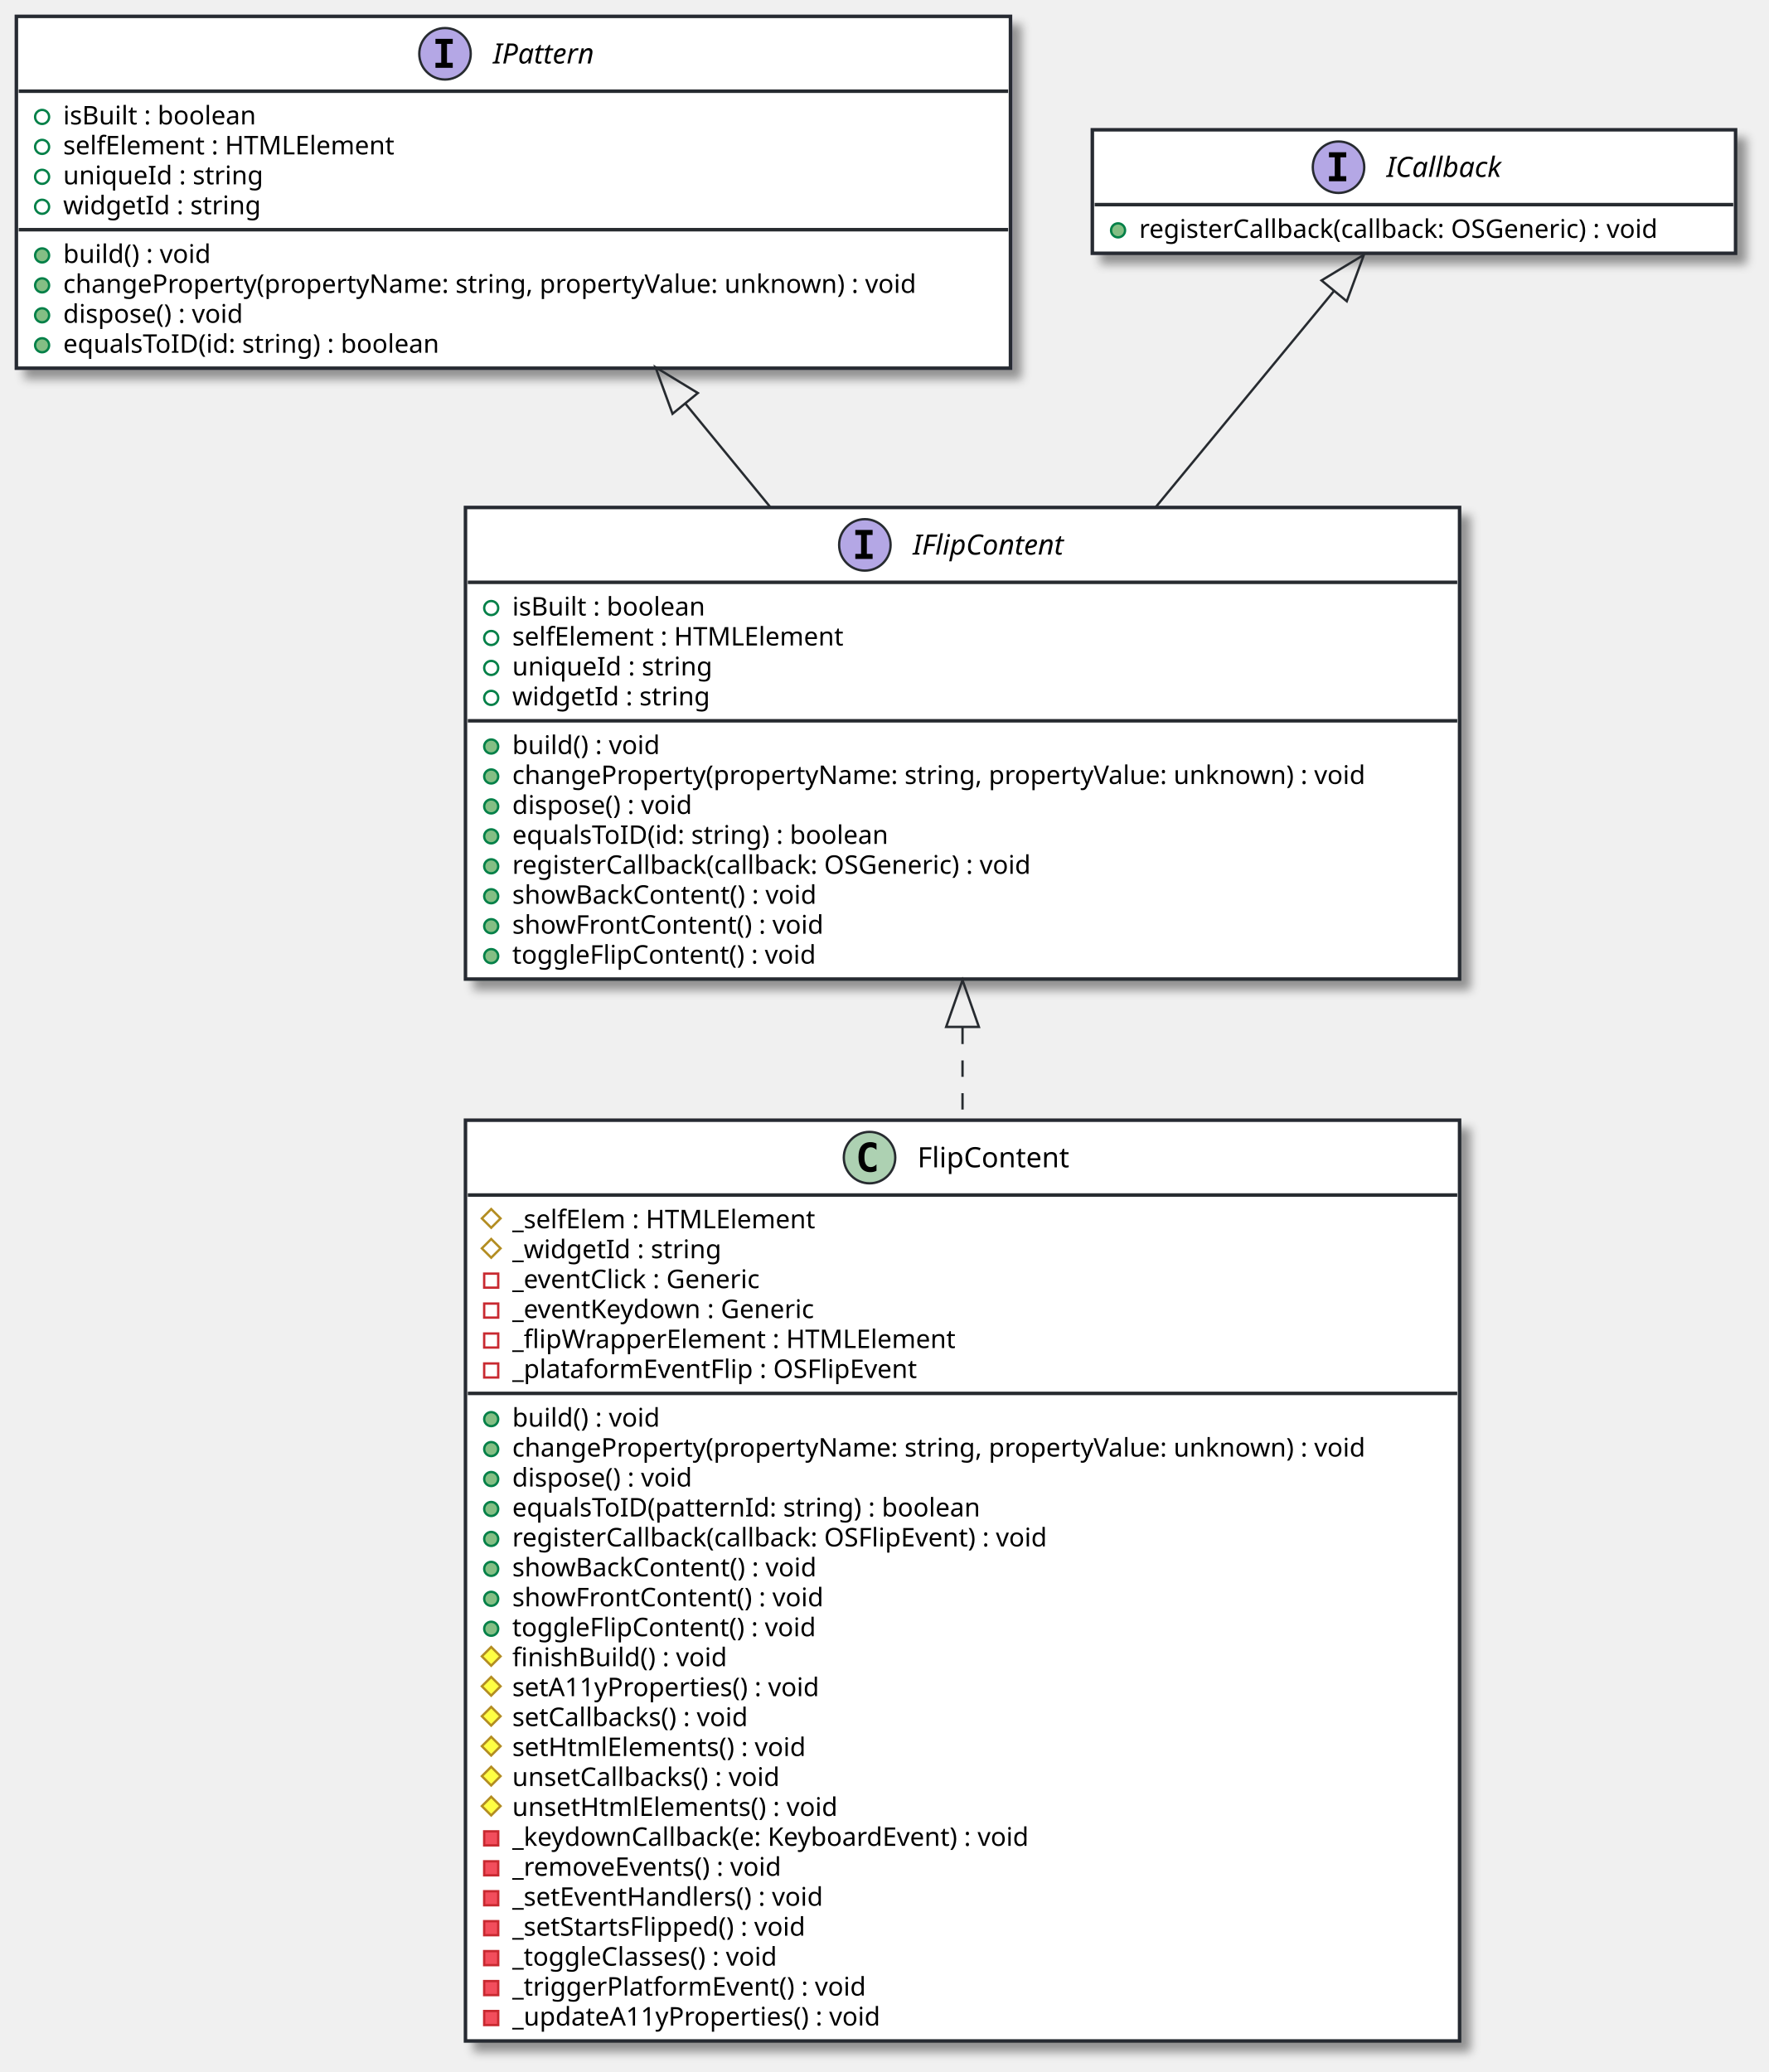
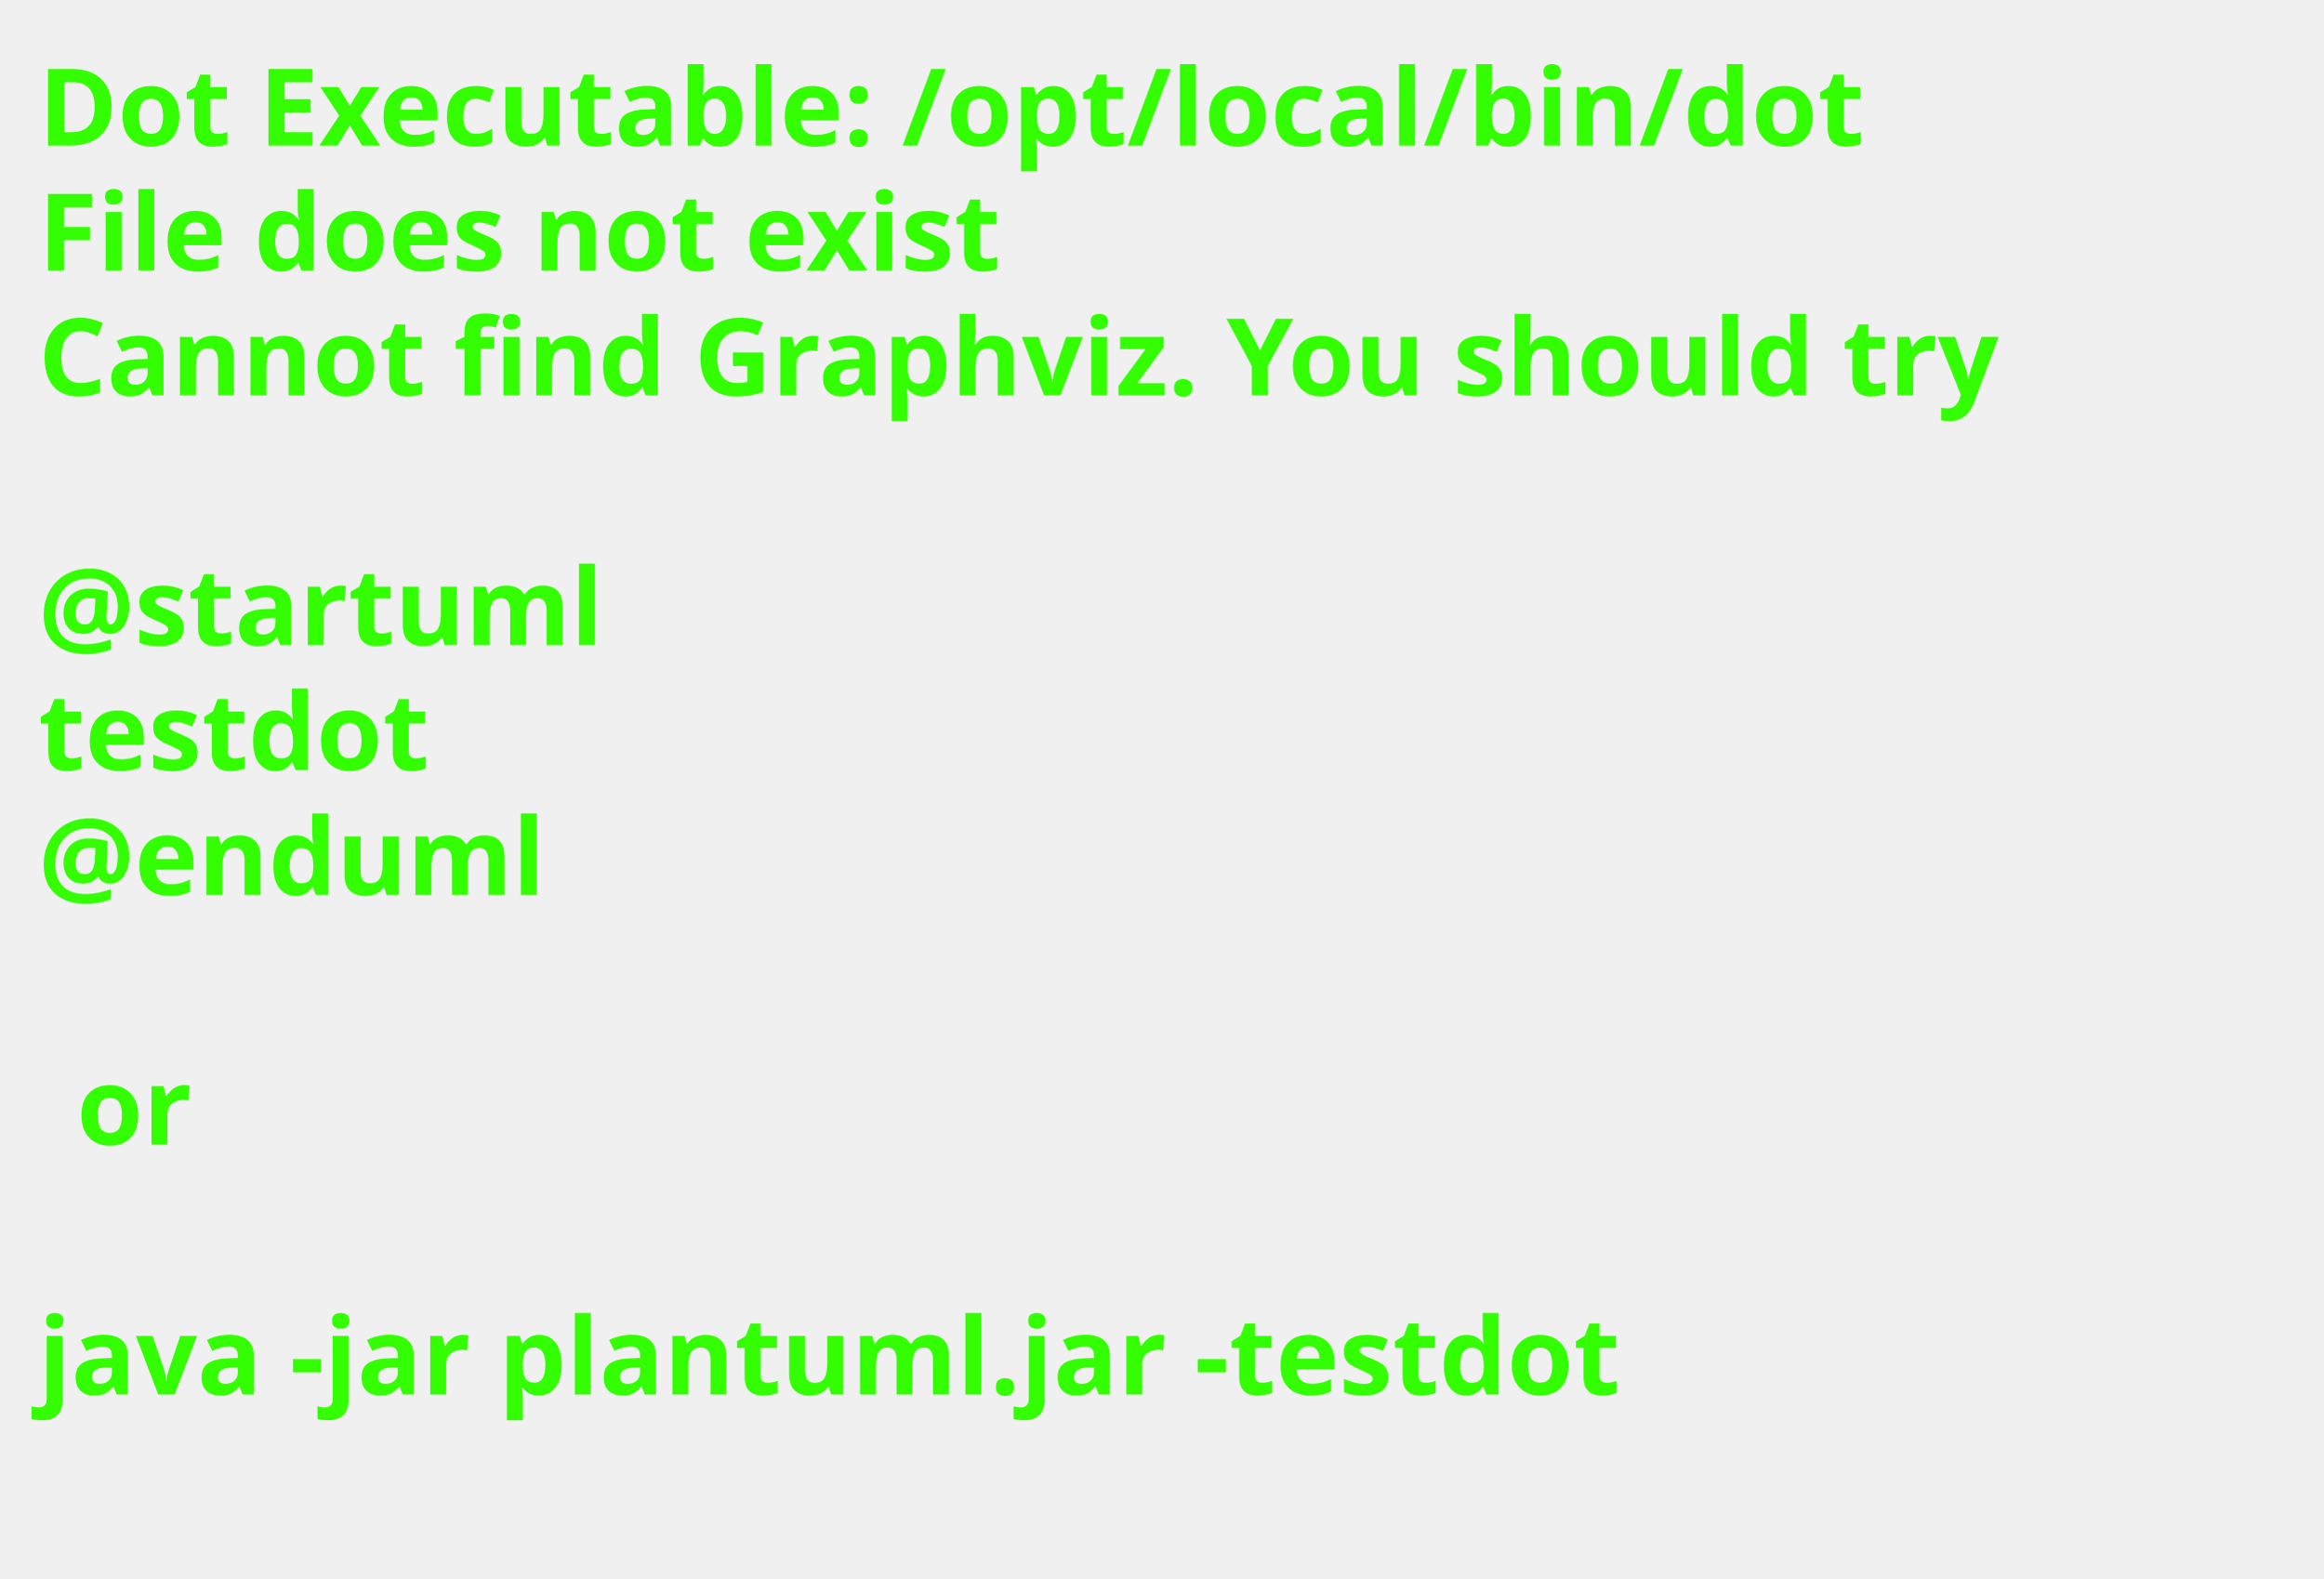
- <svg xmlns="http://www.w3.org/2000/svg" contentScriptType="application/ecmascript" contentStyleType="text/css" height="886px" preserveAspectRatio="none" style="width:756px;height:886px;background:#CED4DA;" version="1.1" viewBox="0 0 756 886" width="756px" zoomAndPan="magnify">
-   <defs>
-     <filter height="300%" id="f15jftukipfwpy" width="300%" x="-1" y="-1">
-       <feGaussianBlur result="blurOut" stdDeviation="2.0" />
-       <feColorMatrix in="blurOut" result="blurOut2" type="matrix" values="0 0 0 0 0 0 0 0 0 0 0 0 0 0 0 0 0 0 .4 0" />
-       <feOffset dx="4.0" dy="4.0" in="blurOut2" result="blurOut3" />
-       <feBlend in="SourceGraphic" in2="blurOut3" mode="normal" />
-     </filter>
-   </defs>
+ <svg xmlns="http://www.w3.org/2000/svg" contentScriptType="application/ecmascript" contentStyleType="text/css" height="206px" preserveAspectRatio="none" style="width:303px;height:206px;background:#CED4DA;" version="1.1" viewBox="0 0 303 206" width="303px" zoomAndPan="magnify">
+   <defs />
  <g>
-     <rect codeLine="7" fill="#FFFFFF" filter="url(#f15jftukipfwpy)" height="201.656" id="IFlipContent" style="stroke:#272B30;stroke-width:1.5;" width="425" x="199" y="217" />
-     <ellipse cx="369.75" cy="233" fill="#B4A7E5" rx="11" ry="11" style="stroke:#272B30;stroke-width:1.0;" />
-     <path d="M365.672,228.766 L365.672,226.609 L373.062,226.609 L373.062,228.766 L370.594,228.766 L370.594,236.844 L373.062,236.844 L373.062,239 L365.672,239 L365.672,236.844 L368.141,236.844 L368.141,228.766 L365.672,228.766 Z " fill="#000000" />
-     <text fill="#000000" font-family="sans-serif" font-size="12" font-style="italic" lengthAdjust="spacing" textLength="75" x="390.25" y="237.154">IFlipContent</text>
-     <line style="stroke:#272B30;stroke-width:1.5;" x1="200" x2="623" y1="249" y2="249" />
-     <ellipse cx="210" cy="260" rx="3" ry="3" style="stroke:#038048;stroke-width:1.0;fill:none;" />
-     <text fill="#000000" font-family="sans-serif" font-size="11" lengthAdjust="spacing" textLength="92" x="219" y="263.21">isBuilt : boolean</text>
-     <ellipse cx="210" cy="272.805" rx="3" ry="3" style="stroke:#038048;stroke-width:1.0;fill:none;" />
-     <text fill="#000000" font-family="sans-serif" font-size="11" lengthAdjust="spacing" textLength="155" x="219" y="276.015">selfElement : HTMLElement</text>
-     <ellipse cx="210" cy="285.609" rx="3" ry="3" style="stroke:#038048;stroke-width:1.0;fill:none;" />
-     <text fill="#000000" font-family="sans-serif" font-size="11" lengthAdjust="spacing" textLength="93" x="219" y="288.82">uniqueId : string</text>
-     <ellipse cx="210" cy="298.414" rx="3" ry="3" style="stroke:#038048;stroke-width:1.0;fill:none;" />
-     <text fill="#000000" font-family="sans-serif" font-size="11" lengthAdjust="spacing" textLength="92" x="219" y="301.625">widgetId : string</text>
-     <line style="stroke:#272B30;stroke-width:1.5;" x1="200" x2="623" y1="308.219" y2="308.219" />
-     <ellipse cx="210" cy="319.219" fill="#84BE84" rx="3" ry="3" style="stroke:#038048;stroke-width:1.0;" />
-     <text fill="#000000" font-family="sans-serif" font-size="11" lengthAdjust="spacing" textLength="70" x="219" y="322.429">build() : void</text>
-     <ellipse cx="210" cy="332.023" fill="#84BE84" rx="3" ry="3" style="stroke:#038048;stroke-width:1.0;" />
-     <text fill="#000000" font-family="sans-serif" font-size="11" lengthAdjust="spacing" textLength="399" x="219" y="335.234">changeProperty(propertyName: string, propertyValue: unknown) : void</text>
-     <ellipse cx="210" cy="344.828" fill="#84BE84" rx="3" ry="3" style="stroke:#038048;stroke-width:1.0;" />
-     <text fill="#000000" font-family="sans-serif" font-size="11" lengthAdjust="spacing" textLength="88" x="219" y="348.039">dispose() : void</text>
-     <ellipse cx="210" cy="357.633" fill="#84BE84" rx="3" ry="3" style="stroke:#038048;stroke-width:1.0;" />
-     <text fill="#000000" font-family="sans-serif" font-size="11" lengthAdjust="spacing" textLength="179" x="219" y="360.843">equalsToID(id: string) : boolean</text>
-     <ellipse cx="210" cy="370.438" fill="#84BE84" rx="3" ry="3" style="stroke:#038048;stroke-width:1.0;" />
-     <text fill="#000000" font-family="sans-serif" font-size="11" lengthAdjust="spacing" textLength="249" x="219" y="373.648">registerCallback(callback: OSGeneric) : void</text>
-     <ellipse cx="210" cy="383.242" fill="#84BE84" rx="3" ry="3" style="stroke:#038048;stroke-width:1.0;" />
-     <text fill="#000000" font-family="sans-serif" font-size="11" lengthAdjust="spacing" textLength="144" x="219" y="386.453">showBackContent() : void</text>
-     <ellipse cx="210" cy="396.047" fill="#84BE84" rx="3" ry="3" style="stroke:#038048;stroke-width:1.0;" />
-     <text fill="#000000" font-family="sans-serif" font-size="11" lengthAdjust="spacing" textLength="146" x="219" y="399.257">showFrontContent() : void</text>
-     <ellipse cx="210" cy="408.852" fill="#84BE84" rx="3" ry="3" style="stroke:#038048;stroke-width:1.0;" />
-     <text fill="#000000" font-family="sans-serif" font-size="11" lengthAdjust="spacing" textLength="141" x="219" y="412.062">toggleFlipContent() : void</text>
-     <rect codeLine="21" fill="#FFFFFF" filter="url(#f15jftukipfwpy)" height="150.438" id="IPattern" style="stroke:#272B30;stroke-width:1.5;" width="425" x="7" y="7" />
-     <ellipse cx="190.25" cy="23" fill="#B4A7E5" rx="11" ry="11" style="stroke:#272B30;stroke-width:1.0;" />
-     <path d="M186.172,18.766 L186.172,16.609 L193.562,16.609 L193.562,18.766 L191.094,18.766 L191.094,26.844 L193.562,26.844 L193.562,29 L186.172,29 L186.172,26.844 L188.641,26.844 L188.641,18.766 L186.172,18.766 Z " fill="#000000" />
-     <text fill="#000000" font-family="sans-serif" font-size="12" font-style="italic" lengthAdjust="spacing" textLength="50" x="210.75" y="27.154">IPattern</text>
-     <line style="stroke:#272B30;stroke-width:1.5;" x1="8" x2="431" y1="39" y2="39" />
-     <ellipse cx="18" cy="50" rx="3" ry="3" style="stroke:#038048;stroke-width:1.0;fill:none;" />
-     <text fill="#000000" font-family="sans-serif" font-size="11" lengthAdjust="spacing" textLength="92" x="27" y="53.21">isBuilt : boolean</text>
-     <ellipse cx="18" cy="62.805" rx="3" ry="3" style="stroke:#038048;stroke-width:1.0;fill:none;" />
-     <text fill="#000000" font-family="sans-serif" font-size="11" lengthAdjust="spacing" textLength="155" x="27" y="66.015">selfElement : HTMLElement</text>
-     <ellipse cx="18" cy="75.609" rx="3" ry="3" style="stroke:#038048;stroke-width:1.0;fill:none;" />
-     <text fill="#000000" font-family="sans-serif" font-size="11" lengthAdjust="spacing" textLength="93" x="27" y="78.82">uniqueId : string</text>
-     <ellipse cx="18" cy="88.414" rx="3" ry="3" style="stroke:#038048;stroke-width:1.0;fill:none;" />
-     <text fill="#000000" font-family="sans-serif" font-size="11" lengthAdjust="spacing" textLength="92" x="27" y="91.624">widgetId : string</text>
-     <line style="stroke:#272B30;stroke-width:1.5;" x1="8" x2="431" y1="98.219" y2="98.219" />
-     <ellipse cx="18" cy="109.219" fill="#84BE84" rx="3" ry="3" style="stroke:#038048;stroke-width:1.0;" />
-     <text fill="#000000" font-family="sans-serif" font-size="11" lengthAdjust="spacing" textLength="70" x="27" y="112.429">build() : void</text>
-     <ellipse cx="18" cy="122.023" fill="#84BE84" rx="3" ry="3" style="stroke:#038048;stroke-width:1.0;" />
-     <text fill="#000000" font-family="sans-serif" font-size="11" lengthAdjust="spacing" textLength="399" x="27" y="125.234">changeProperty(propertyName: string, propertyValue: unknown) : void</text>
-     <ellipse cx="18" cy="134.828" fill="#84BE84" rx="3" ry="3" style="stroke:#038048;stroke-width:1.0;" />
-     <text fill="#000000" font-family="sans-serif" font-size="11" lengthAdjust="spacing" textLength="88" x="27" y="138.039">dispose() : void</text>
-     <ellipse cx="18" cy="147.633" fill="#84BE84" rx="3" ry="3" style="stroke:#038048;stroke-width:1.0;" />
-     <text fill="#000000" font-family="sans-serif" font-size="11" lengthAdjust="spacing" textLength="179" x="27" y="150.843">equalsToID(id: string) : boolean</text>
-     <rect codeLine="32" fill="#FFFFFF" filter="url(#f15jftukipfwpy)" height="52.805" id="ICallback" style="stroke:#272B30;stroke-width:1.5;" width="275" x="467" y="55.5" />
-     <ellipse cx="572.25" cy="71.5" fill="#B4A7E5" rx="11" ry="11" style="stroke:#272B30;stroke-width:1.0;" />
-     <path d="M568.172,67.266 L568.172,65.109 L575.562,65.109 L575.562,67.266 L573.094,67.266 L573.094,75.344 L575.562,75.344 L575.562,77.5 L568.172,77.5 L568.172,75.344 L570.641,75.344 L570.641,67.266 L568.172,67.266 Z " fill="#000000" />
-     <text fill="#000000" font-family="sans-serif" font-size="12" font-style="italic" lengthAdjust="spacing" textLength="56" x="592.75" y="75.654">ICallback</text>
-     <line style="stroke:#272B30;stroke-width:1.5;" x1="468" x2="741" y1="87.5" y2="87.5" />
-     <ellipse cx="478" cy="98.5" fill="#84BE84" rx="3" ry="3" style="stroke:#038048;stroke-width:1.0;" />
-     <text fill="#000000" font-family="sans-serif" font-size="11" lengthAdjust="spacing" textLength="249" x="487" y="101.71">registerCallback(callback: OSGeneric) : void</text>
-     <rect codeLine="36" fill="#FFFFFF" filter="url(#f15jftukipfwpy)" height="393.727" id="FlipContent" style="stroke:#272B30;stroke-width:1.5;" width="425" x="199" y="479" />
-     <ellipse cx="371.75" cy="495" fill="#ADD1B2" rx="11" ry="11" style="stroke:#272B30;stroke-width:1.0;" />
-     <path d="M374.719,500.641 Q374.141,500.938 373.5,501.078 Q372.859,501.234 372.156,501.234 Q369.656,501.234 368.328,499.594 Q367.016,497.938 367.016,494.812 Q367.016,491.688 368.328,490.031 Q369.656,488.375 372.156,488.375 Q372.859,488.375 373.5,488.531 Q374.156,488.688 374.719,488.984 L374.719,491.703 Q374.094,491.125 373.5,490.859 Q372.906,490.578 372.281,490.578 Q370.938,490.578 370.25,491.656 Q369.562,492.719 369.562,494.812 Q369.562,496.906 370.25,497.984 Q370.938,499.047 372.281,499.047 Q372.906,499.047 373.5,498.781 Q374.094,498.5 374.719,497.922 L374.719,500.641 Z " fill="#000000" />
-     <text fill="#000000" font-family="sans-serif" font-size="12" lengthAdjust="spacing" textLength="71" x="392.25" y="499.154">FlipContent</text>
-     <line style="stroke:#272B30;stroke-width:1.5;" x1="200" x2="623" y1="511" y2="511" />
-     <polygon fill="none" points="210,517,214,521,210,525,206,521" style="stroke:#B38D22;stroke-width:1.0;" />
-     <text fill="#000000" font-family="sans-serif" font-size="11" lengthAdjust="spacing" textLength="143" x="219" y="525.21">_selfElem : HTMLElement</text>
-     <polygon fill="none" points="210,529.805,214,533.805,210,537.805,206,533.805" style="stroke:#B38D22;stroke-width:1.0;" />
-     <text fill="#000000" font-family="sans-serif" font-size="11" lengthAdjust="spacing" textLength="98" x="219" y="538.015">_widgetId : string</text>
-     <rect fill="none" height="6" style="stroke:#C82930;stroke-width:1.0;" width="6" x="207" y="544.609" />
-     <text fill="#000000" font-family="sans-serif" font-size="11" lengthAdjust="spacing" textLength="119" x="219" y="550.82">_eventClick : Generic</text>
-     <rect fill="none" height="6" style="stroke:#C82930;stroke-width:1.0;" width="6" x="207" y="557.414" />
-     <text fill="#000000" font-family="sans-serif" font-size="11" lengthAdjust="spacing" textLength="143" x="219" y="563.625">_eventKeydown : Generic</text>
-     <rect fill="none" height="6" style="stroke:#C82930;stroke-width:1.0;" width="6" x="207" y="570.219" />
-     <text fill="#000000" font-family="sans-serif" font-size="11" lengthAdjust="spacing" textLength="204" x="219" y="576.429">_flipWrapperElement : HTMLElement</text>
-     <rect fill="none" height="6" style="stroke:#C82930;stroke-width:1.0;" width="6" x="207" y="583.023" />
-     <text fill="#000000" font-family="sans-serif" font-size="11" lengthAdjust="spacing" textLength="190" x="219" y="589.234">_plataformEventFlip : OSFlipEvent</text>
-     <line style="stroke:#272B30;stroke-width:1.5;" x1="200" x2="623" y1="595.828" y2="595.828" />
-     <ellipse cx="210" cy="606.828" fill="#84BE84" rx="3" ry="3" style="stroke:#038048;stroke-width:1.0;" />
-     <text fill="#000000" font-family="sans-serif" font-size="11" lengthAdjust="spacing" textLength="70" x="219" y="610.039">build() : void</text>
-     <ellipse cx="210" cy="619.633" fill="#84BE84" rx="3" ry="3" style="stroke:#038048;stroke-width:1.0;" />
-     <text fill="#000000" font-family="sans-serif" font-size="11" lengthAdjust="spacing" textLength="399" x="219" y="622.843">changeProperty(propertyName: string, propertyValue: unknown) : void</text>
-     <ellipse cx="210" cy="632.438" fill="#84BE84" rx="3" ry="3" style="stroke:#038048;stroke-width:1.0;" />
-     <text fill="#000000" font-family="sans-serif" font-size="11" lengthAdjust="spacing" textLength="88" x="219" y="635.648">dispose() : void</text>
-     <ellipse cx="210" cy="645.242" fill="#84BE84" rx="3" ry="3" style="stroke:#038048;stroke-width:1.0;" />
-     <text fill="#000000" font-family="sans-serif" font-size="11" lengthAdjust="spacing" textLength="220" x="219" y="648.453">equalsToID(patternId: string) : boolean</text>
-     <ellipse cx="210" cy="658.047" fill="#84BE84" rx="3" ry="3" style="stroke:#038048;stroke-width:1.0;" />
-     <text fill="#000000" font-family="sans-serif" font-size="11" lengthAdjust="spacing" textLength="255" x="219" y="661.257">registerCallback(callback: OSFlipEvent) : void</text>
-     <ellipse cx="210" cy="670.852" fill="#84BE84" rx="3" ry="3" style="stroke:#038048;stroke-width:1.0;" />
-     <text fill="#000000" font-family="sans-serif" font-size="11" lengthAdjust="spacing" textLength="144" x="219" y="674.062">showBackContent() : void</text>
-     <ellipse cx="210" cy="683.656" fill="#84BE84" rx="3" ry="3" style="stroke:#038048;stroke-width:1.0;" />
-     <text fill="#000000" font-family="sans-serif" font-size="11" lengthAdjust="spacing" textLength="146" x="219" y="686.867">showFrontContent() : void</text>
-     <ellipse cx="210" cy="696.461" fill="#84BE84" rx="3" ry="3" style="stroke:#038048;stroke-width:1.0;" />
-     <text fill="#000000" font-family="sans-serif" font-size="11" lengthAdjust="spacing" textLength="141" x="219" y="699.671">toggleFlipContent() : void</text>
-     <polygon fill="#FFFF44" points="210,704.266,214,708.266,210,712.266,206,708.266" style="stroke:#B38D22;stroke-width:1.0;" />
-     <text fill="#000000" font-family="sans-serif" font-size="11" lengthAdjust="spacing" textLength="102" x="219" y="712.476">finishBuild() : void</text>
-     <polygon fill="#FFFF44" points="210,717.07,214,721.07,210,725.07,206,721.07" style="stroke:#B38D22;stroke-width:1.0;" />
-     <text fill="#000000" font-family="sans-serif" font-size="11" lengthAdjust="spacing" textLength="147" x="219" y="725.281">setA11yProperties() : void</text>
-     <polygon fill="#FFFF44" points="210,729.875,214,733.875,210,737.875,206,733.875" style="stroke:#B38D22;stroke-width:1.0;" />
-     <text fill="#000000" font-family="sans-serif" font-size="11" lengthAdjust="spacing" textLength="115" x="219" y="738.085">setCallbacks() : void</text>
-     <polygon fill="#FFFF44" points="210,742.68,214,746.68,210,750.68,206,746.68" style="stroke:#B38D22;stroke-width:1.0;" />
-     <text fill="#000000" font-family="sans-serif" font-size="11" lengthAdjust="spacing" textLength="140" x="219" y="750.89">setHtmlElements() : void</text>
-     <polygon fill="#FFFF44" points="210,755.484,214,759.484,210,763.484,206,759.484" style="stroke:#B38D22;stroke-width:1.0;" />
-     <text fill="#000000" font-family="sans-serif" font-size="11" lengthAdjust="spacing" textLength="129" x="219" y="763.695">unsetCallbacks() : void</text>
-     <polygon fill="#FFFF44" points="210,768.289,214,772.289,210,776.289,206,772.289" style="stroke:#B38D22;stroke-width:1.0;" />
-     <text fill="#000000" font-family="sans-serif" font-size="11" lengthAdjust="spacing" textLength="154" x="219" y="776.5">unsetHtmlElements() : void</text>
-     <rect fill="#F24D5C" height="6" style="stroke:#C82930;stroke-width:1.0;" width="6" x="207" y="783.094" />
-     <text fill="#000000" font-family="sans-serif" font-size="11" lengthAdjust="spacing" textLength="244" x="219" y="789.304">_keydownCallback(e: KeyboardEvent) : void</text>
-     <rect fill="#F24D5C" height="6" style="stroke:#C82930;stroke-width:1.0;" width="6" x="207" y="795.898" />
-     <text fill="#000000" font-family="sans-serif" font-size="11" lengthAdjust="spacing" textLength="130" x="219" y="802.109">_removeEvents() : void</text>
-     <rect fill="#F24D5C" height="6" style="stroke:#C82930;stroke-width:1.0;" width="6" x="207" y="808.703" />
-     <text fill="#000000" font-family="sans-serif" font-size="11" lengthAdjust="spacing" textLength="149" x="219" y="814.914">_setEventHandlers() : void</text>
-     <rect fill="#F24D5C" height="6" style="stroke:#C82930;stroke-width:1.0;" width="6" x="207" y="821.508" />
-     <text fill="#000000" font-family="sans-serif" font-size="11" lengthAdjust="spacing" textLength="142" x="219" y="827.718">_setStartsFlipped() : void</text>
-     <rect fill="#F24D5C" height="6" style="stroke:#C82930;stroke-width:1.0;" width="6" x="207" y="834.312" />
-     <text fill="#000000" font-family="sans-serif" font-size="11" lengthAdjust="spacing" textLength="130" x="219" y="840.523">_toggleClasses() : void</text>
-     <rect fill="#F24D5C" height="6" style="stroke:#C82930;stroke-width:1.0;" width="6" x="207" y="847.117" />
-     <text fill="#000000" font-family="sans-serif" font-size="11" lengthAdjust="spacing" textLength="166" x="219" y="853.328">_triggerPlatformEvent() : void</text>
-     <rect fill="#F24D5C" height="6" style="stroke:#C82930;stroke-width:1.0;" width="6" x="207" y="859.922" />
-     <text fill="#000000" font-family="sans-serif" font-size="11" lengthAdjust="spacing" textLength="174" x="219" y="866.132">_updateA11yProperties() : void</text>
-     <path codeLine="31" d="M292.95,172.52 C304.87,187.04 317.27,202.16 329.38,216.91 " fill="none" id="IPattern-backto-IFlipContent" style="stroke:#272B30;stroke-width:1.0;" />
-     <polygon fill="none" points="287.52,176.94,280.25,157.04,298.35,168.06,287.52,176.94" style="stroke:#272B30;stroke-width:1.0;" />
-     <path codeLine="35" d="M570.25,124.52 C549.02,150.26 520.77,184.51 493.99,216.98 " fill="none" id="ICallback-backto-IFlipContent" style="stroke:#272B30;stroke-width:1.0;" />
-     <polygon fill="none" points="564.98,119.91,583.11,108.94,575.78,128.82,564.98,119.91" style="stroke:#272B30;stroke-width:1.0;" />
-     <path codeLine="65" d="M411.5,439.45 C411.5,452.22 411.5,465.43 411.5,478.79 " fill="none" id="IFlipContent-backto-FlipContent" style="stroke:#272B30;stroke-width:1.0;stroke-dasharray:7.0,7.0;" />
-     <polygon fill="none" points="404.5,439.11,411.5,419.11,418.5,439.11,404.5,439.11" style="stroke:#272B30;stroke-width:1.0;" />
+     <text fill="#33FF02" font-family="sans-serif" font-size="14" font-weight="bold" lengthAdjust="spacing" textLength="261" x="5" y="19">Dot Executable: /opt/local/bin/dot</text>
+     <text fill="#33FF02" font-family="sans-serif" font-size="14" font-weight="bold" lengthAdjust="spacing" textLength="145" x="5" y="35.297">File does not exist</text>
+     <text fill="#33FF02" font-family="sans-serif" font-size="14" font-weight="bold" lengthAdjust="spacing" textLength="291" x="5" y="51.594">Cannot find Graphviz. You should try</text>
+     <text fill="#33FF02" font-family="sans-serif" font-size="14" font-weight="bold" lengthAdjust="spacing" textLength="0" x="10" y="67.891" />
+     <text fill="#33FF02" font-family="sans-serif" font-size="14" font-weight="bold" lengthAdjust="spacing" textLength="79" x="5" y="84.188">@startuml</text>
+     <text fill="#33FF02" font-family="sans-serif" font-size="14" font-weight="bold" lengthAdjust="spacing" textLength="57" x="5" y="100.484">testdot</text>
+     <text fill="#33FF02" font-family="sans-serif" font-size="14" font-weight="bold" lengthAdjust="spacing" textLength="72" x="5" y="116.781">@enduml</text>
+     <text fill="#33FF02" font-family="sans-serif" font-size="14" font-weight="bold" lengthAdjust="spacing" textLength="0" x="10" y="133.078" />
+     <text fill="#33FF02" font-family="sans-serif" font-size="14" font-weight="bold" lengthAdjust="spacing" textLength="17" x="10" y="149.375">or</text>
+     <text fill="#33FF02" font-family="sans-serif" font-size="14" font-weight="bold" lengthAdjust="spacing" textLength="0" x="10" y="165.672" />
+     <text fill="#33FF02" font-family="sans-serif" font-size="14" font-weight="bold" lengthAdjust="spacing" textLength="227" x="5" y="181.969">java -jar plantuml.jar -testdot</text>
+     <text fill="#33FF02" font-family="sans-serif" font-size="14" font-weight="bold" lengthAdjust="spacing" textLength="0" x="10" y="198.266" />
  </g>
</svg>
